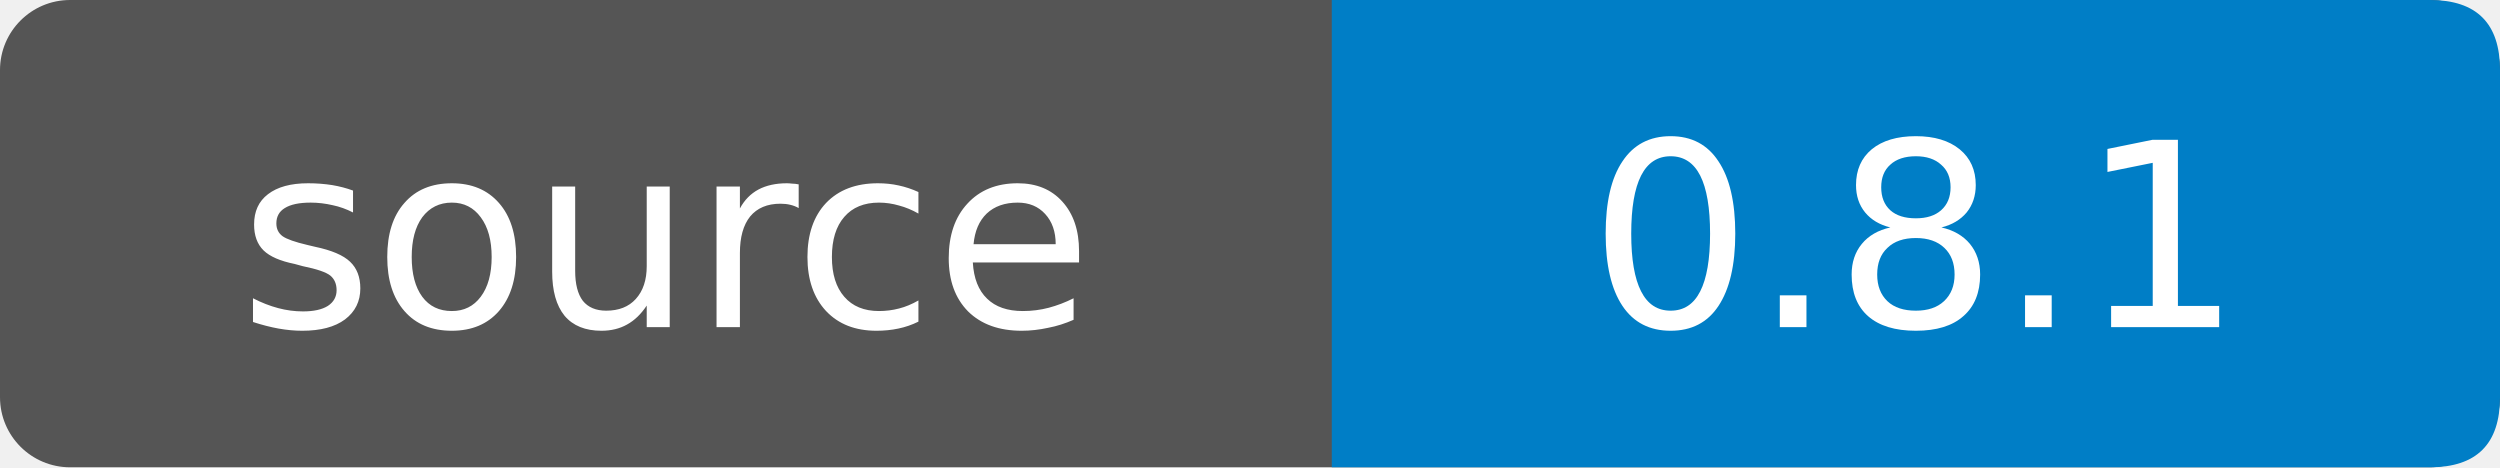
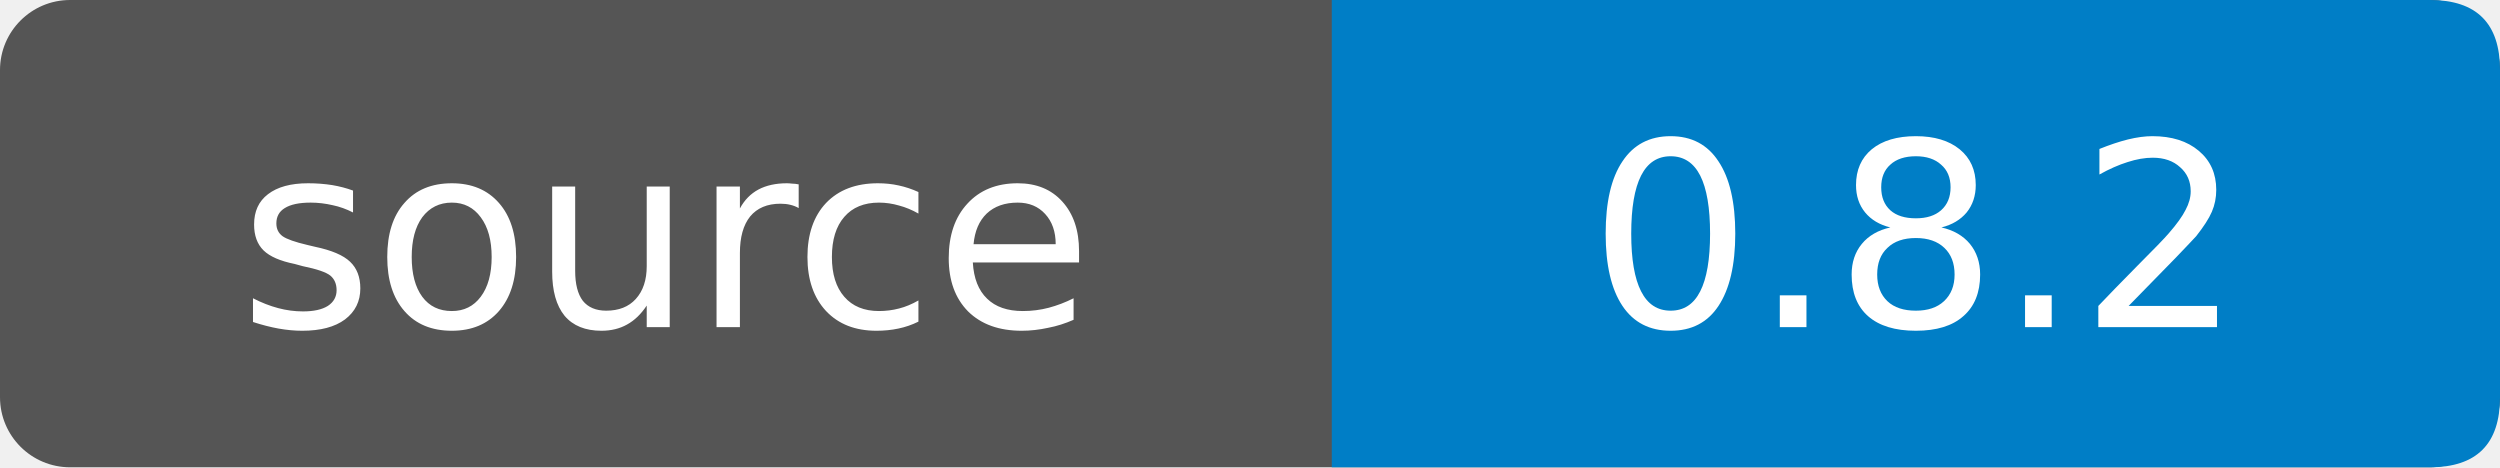
- <svg xmlns="http://www.w3.org/2000/svg" width="107" height="20" role="img" aria-label="source: 0.8.1">
+ <svg xmlns="http://www.w3.org/2000/svg" width="107" height="20" role="img" aria-label="source: 0.8.2">
  <rect width="107" height="20" rx="3" fill="#555" />
  <path d="M57 0h47q3 0 3 3v14q0 3-3 3H57z" fill="#007ec6" />
  <g fill="#fff" text-anchor="middle" font-family="Verdana,DejaVu Sans,sans-serif" font-size="11">
    <text x="28.5" y="14">source</text>
-     <text x="82.0" y="14">0.8.1</text>
+     <text x="82.0" y="14">0.8.2</text>
  </g>
</svg>
